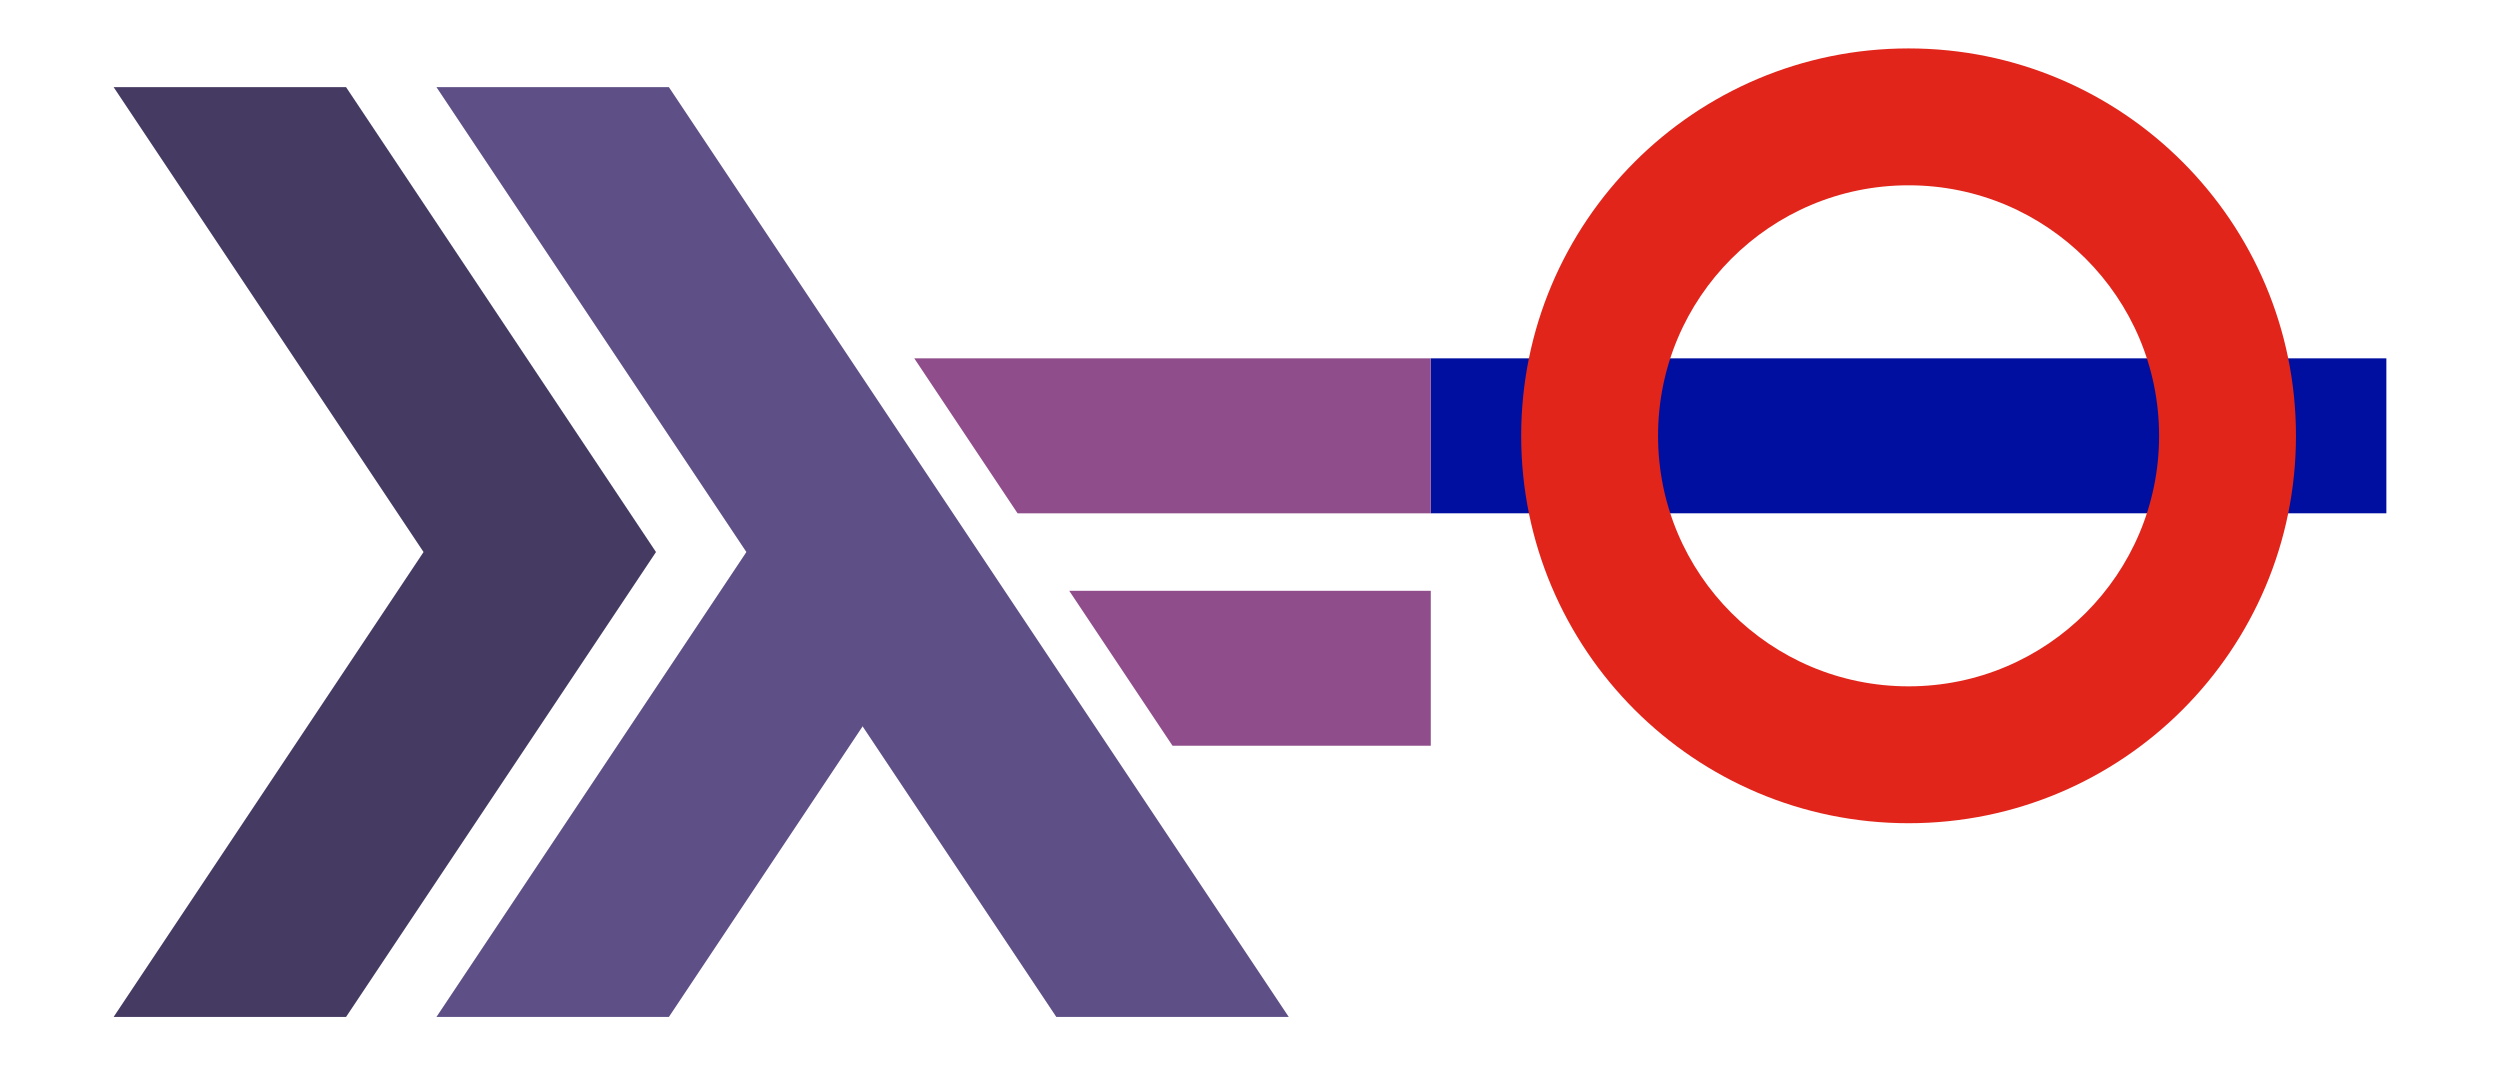
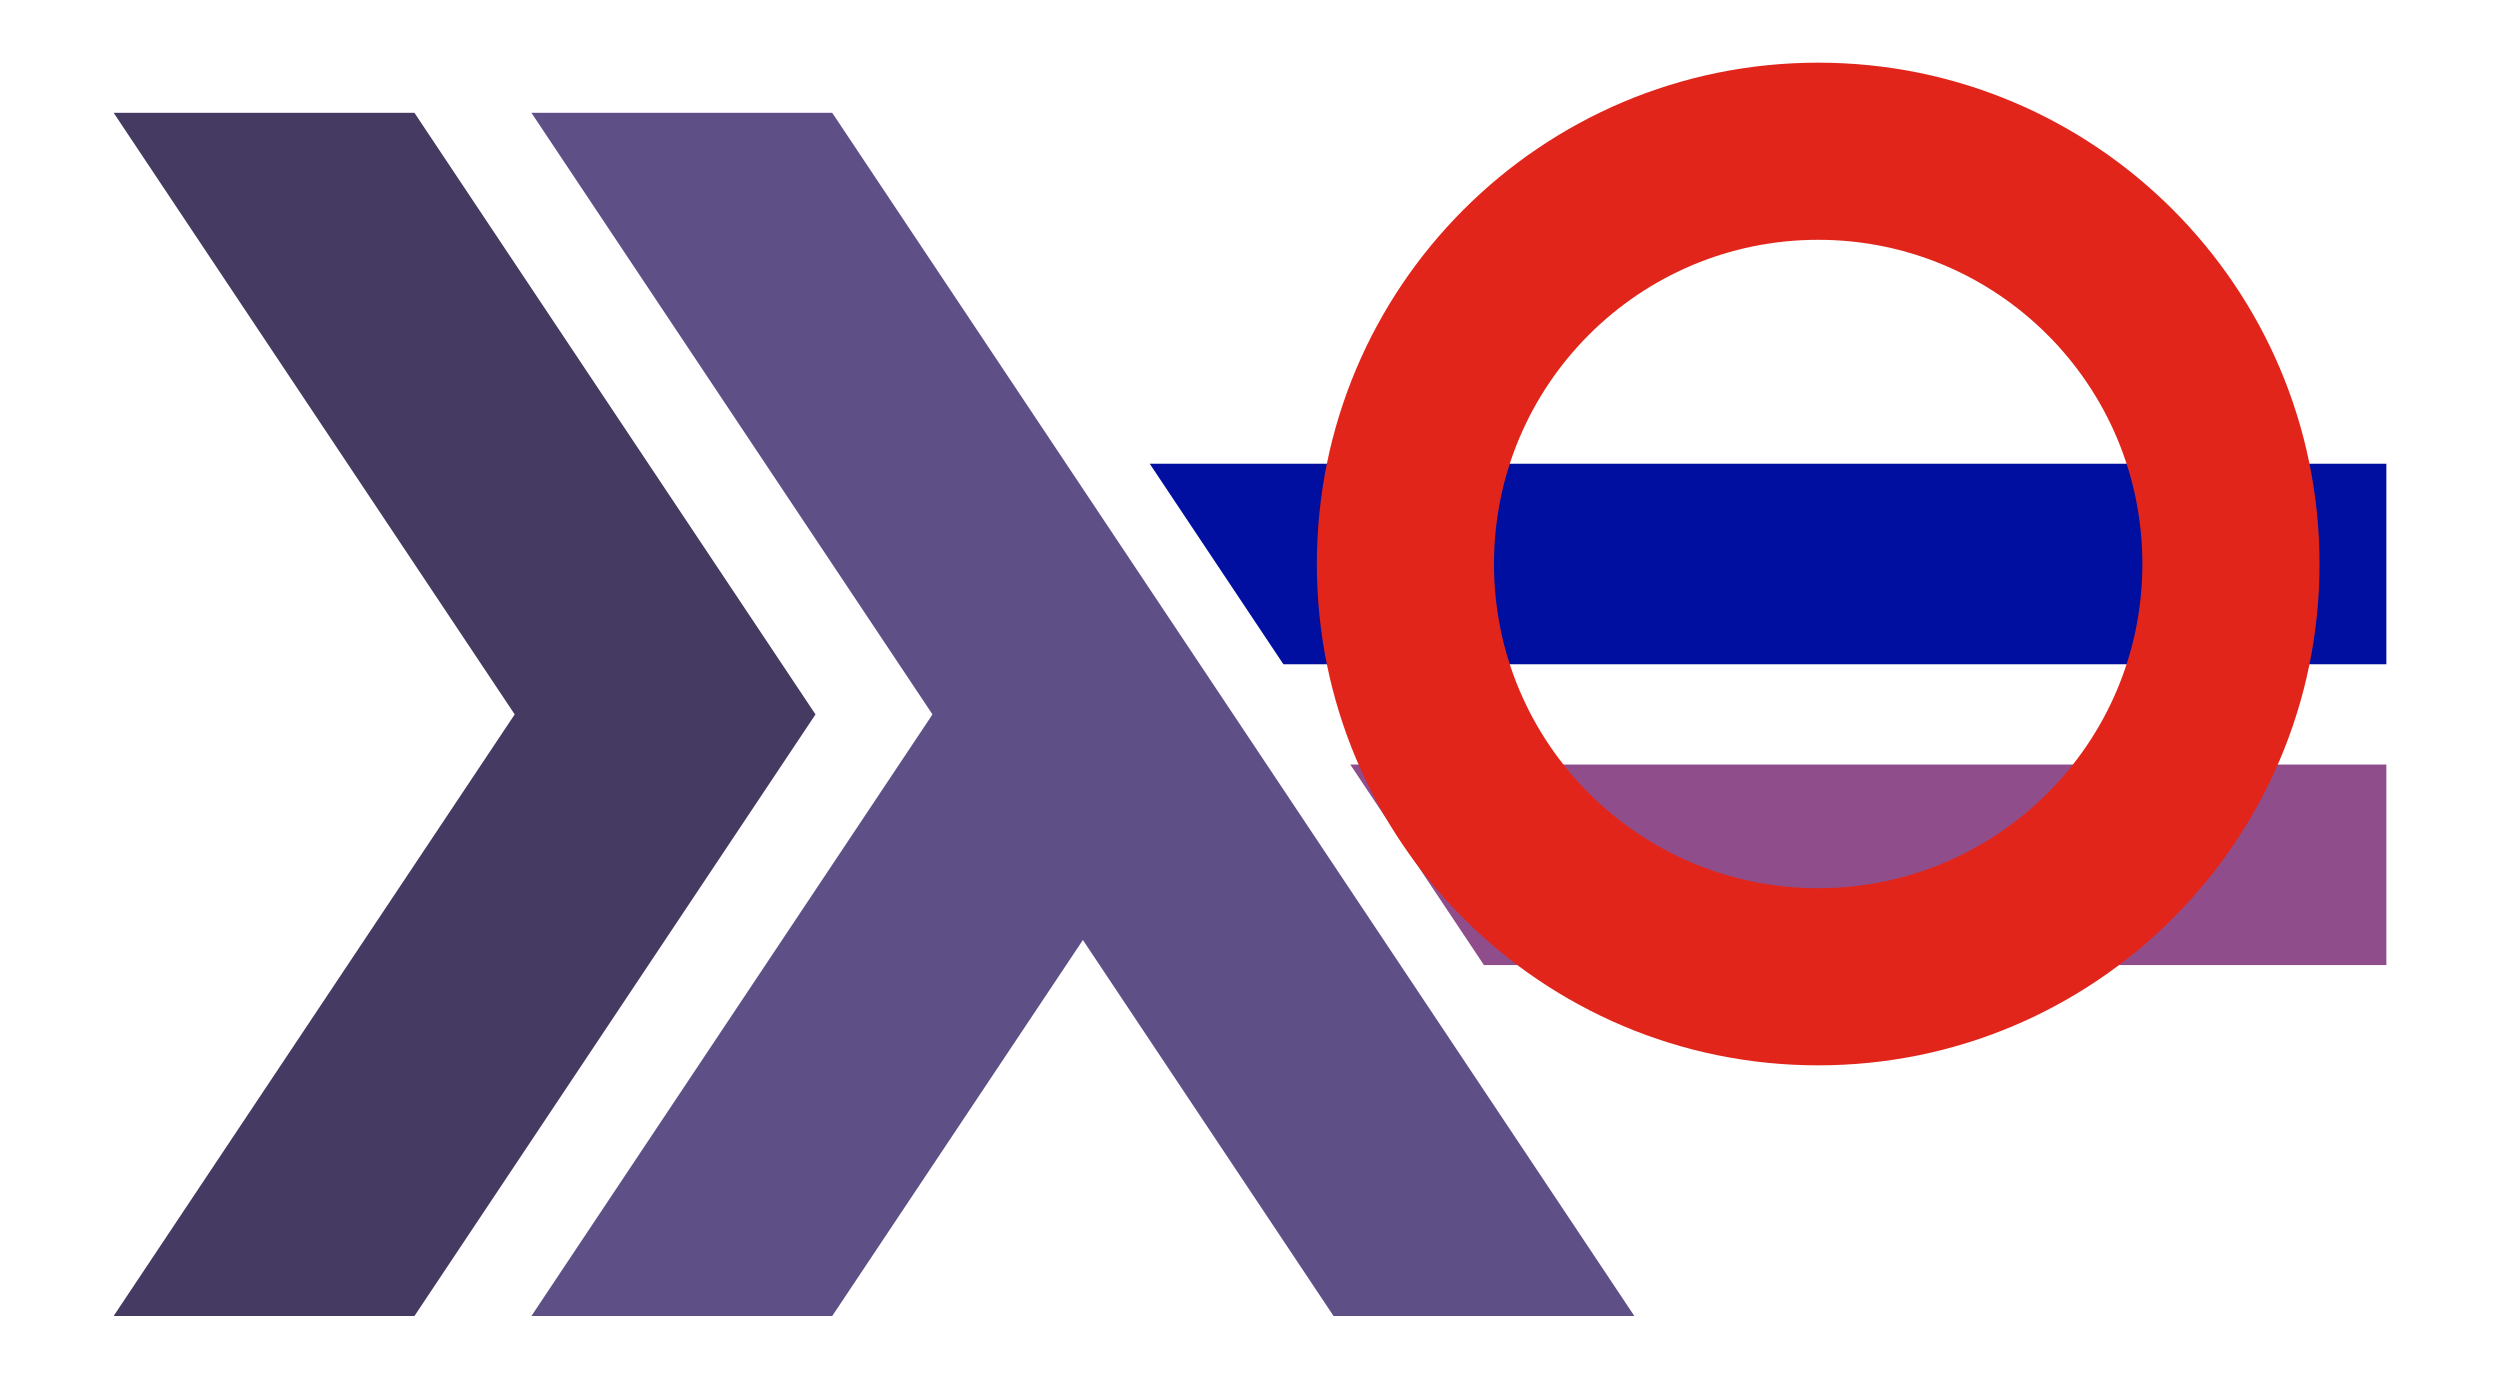
- <svg xmlns="http://www.w3.org/2000/svg" viewBox="0 0 1000 426.136" version="1.1" width="1000" height="426.136">
-   <path fill="#000F9F" d="M954.545,205.32 v-61.983 h-382.231 v61.983 Z" />
-   <path fill="#453A62" d="M262.397,220.816 l-123.967,-185.95 h-92.975 l123.967,185.95 l-123.967,185.95 h92.975 Z" />
-   <path fill="#5E5086" d="M391.529,220.816 l-123.967,-185.95 h-92.975 l123.967,185.95 l-123.967,185.95 h92.975 Z" />
-   <path fill="#5E5086" d="M298.554,220.816 l123.967,185.95 h92.975 l-123.967,-185.95 Z" />
-   <path fill="#8F4E8B" d="M365.702,143.337 l41.322,61.983 h165.289 v-61.983 Z" />
-   <path fill="#8F4E8B" d="M427.686,236.312 l41.322,61.983 h103.306 v-61.983 Z" />
+ <svg xmlns="http://www.w3.org/2000/svg" viewBox="0 0 1000 551.471" version="1.1" width="1000" height="551.471">
+   <path fill="#000F9F" d="M459.893,185.495 l53.476,80.214 h441.176 v-80.214 Z" />
+   <path fill="#453A62" d="M326.203,285.762 l-160.428,-240.642 h-120.321 l160.428,240.642 l-160.428,240.642 h120.321 Z" />
+   <path fill="#5E5086" d="M493.315,285.762 l-160.428,-240.642 h-120.321 l160.428,240.642 l-160.428,240.642 h120.321 Z" />
+   <path fill="#5E5086" d="M372.995,285.762 l160.428,240.642 h120.321 l-160.428,-240.642 Z" />
+   <path fill="#8F4E8B" d="M540.107,305.815 l53.476,80.214 h360.963 v-80.214 Z" />
  <defs />
-   <path fill="#E1251B" d="M863.636,174.328 h54.752 c0,-85.581 -69.377,-154.959 -154.959,-154.959 c-85.581,0 -154.959,69.377 -154.959,154.959 c0,85.581 69.377,154.959 154.959,154.959 c85.581,0 154.959,-69.377 154.959,-154.959 l-54.752,0 c0,55.343 -44.864,100.207 -100.207,100.207 c-55.343,0 -100.207,-44.864 -100.207,-100.207 c0,-55.343 44.864,-100.207 100.207,-100.207 c55.343,0 100.207,44.864 100.207,100.207 Z" />
+   <path fill="#E1251B" d="M856.952,225.602 h70.856 c0,-110.752 -89.782,-200.535 -200.535,-200.535 c-110.752,0 -200.535,89.782 -200.535,200.535 c0,110.752 89.782,200.535 200.535,200.535 c110.752,0 200.535,-89.782 200.535,-200.535 l-70.856,0 c0,71.62 -58.059,129.679 -129.679,129.679 c-71.62,0 -129.679,-58.059 -129.679,-129.679 c0,-71.62 58.059,-129.679 129.679,-129.679 c71.62,0 129.679,58.059 129.679,129.679 Z" />
</svg>
